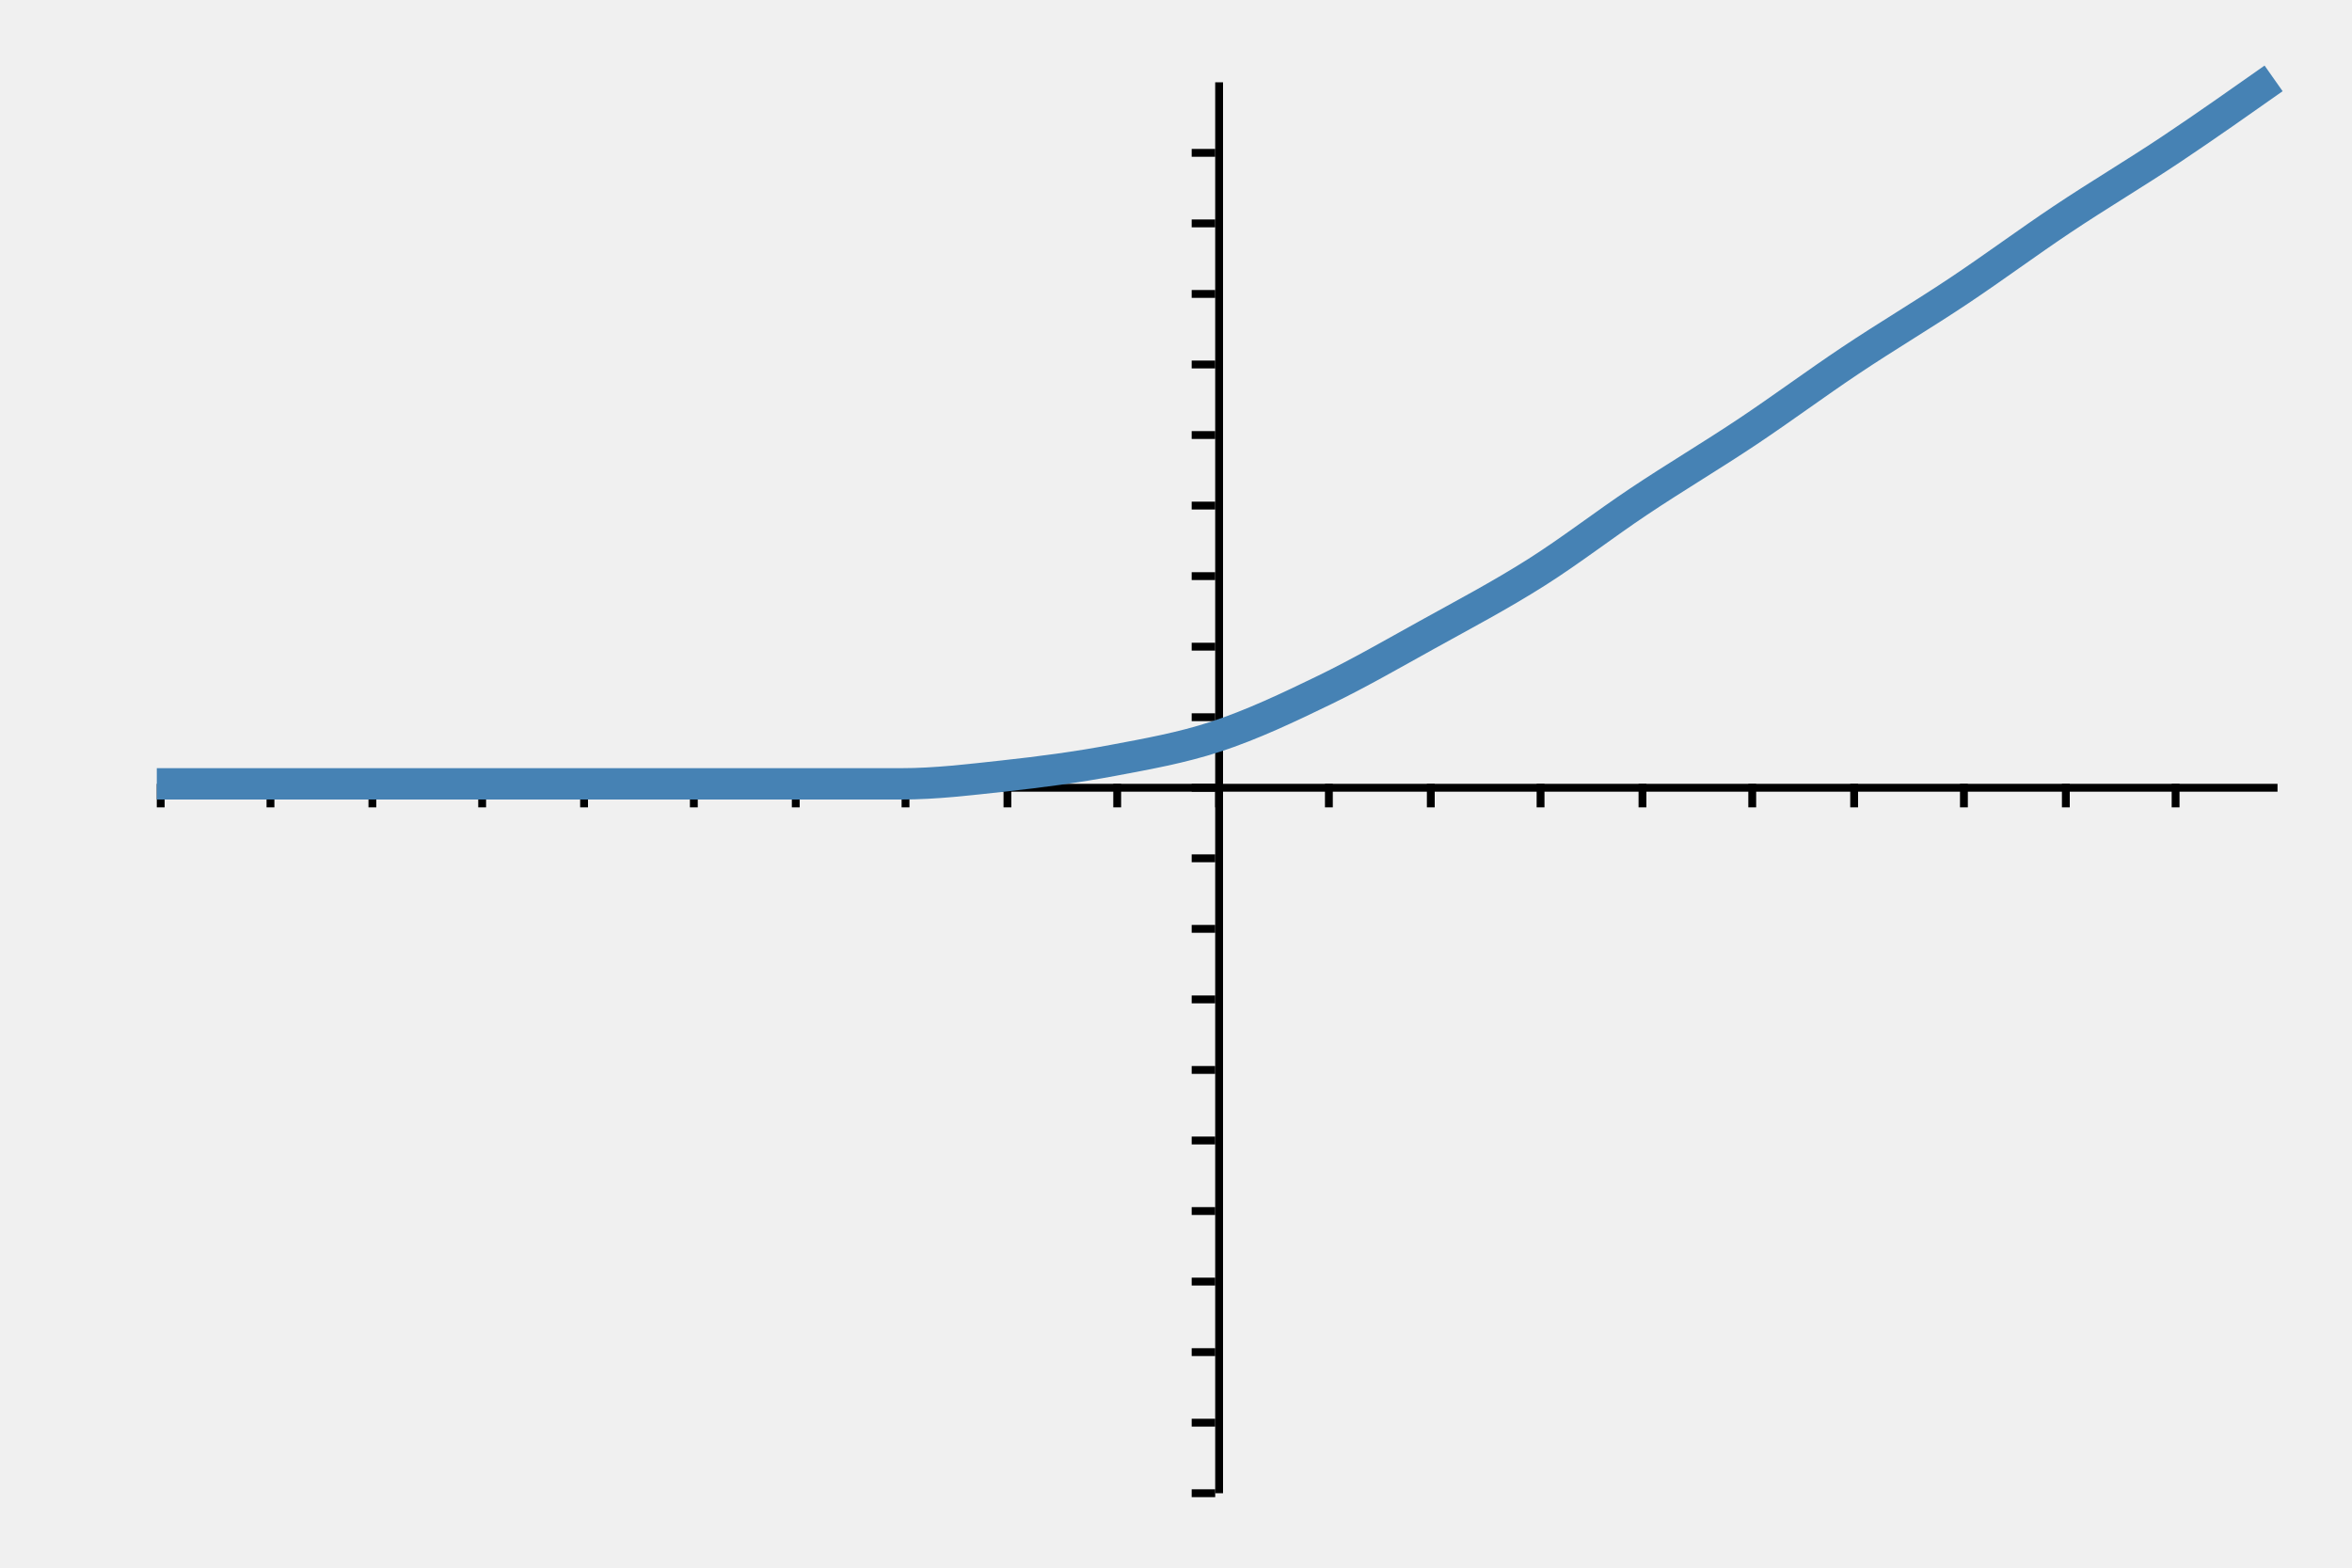
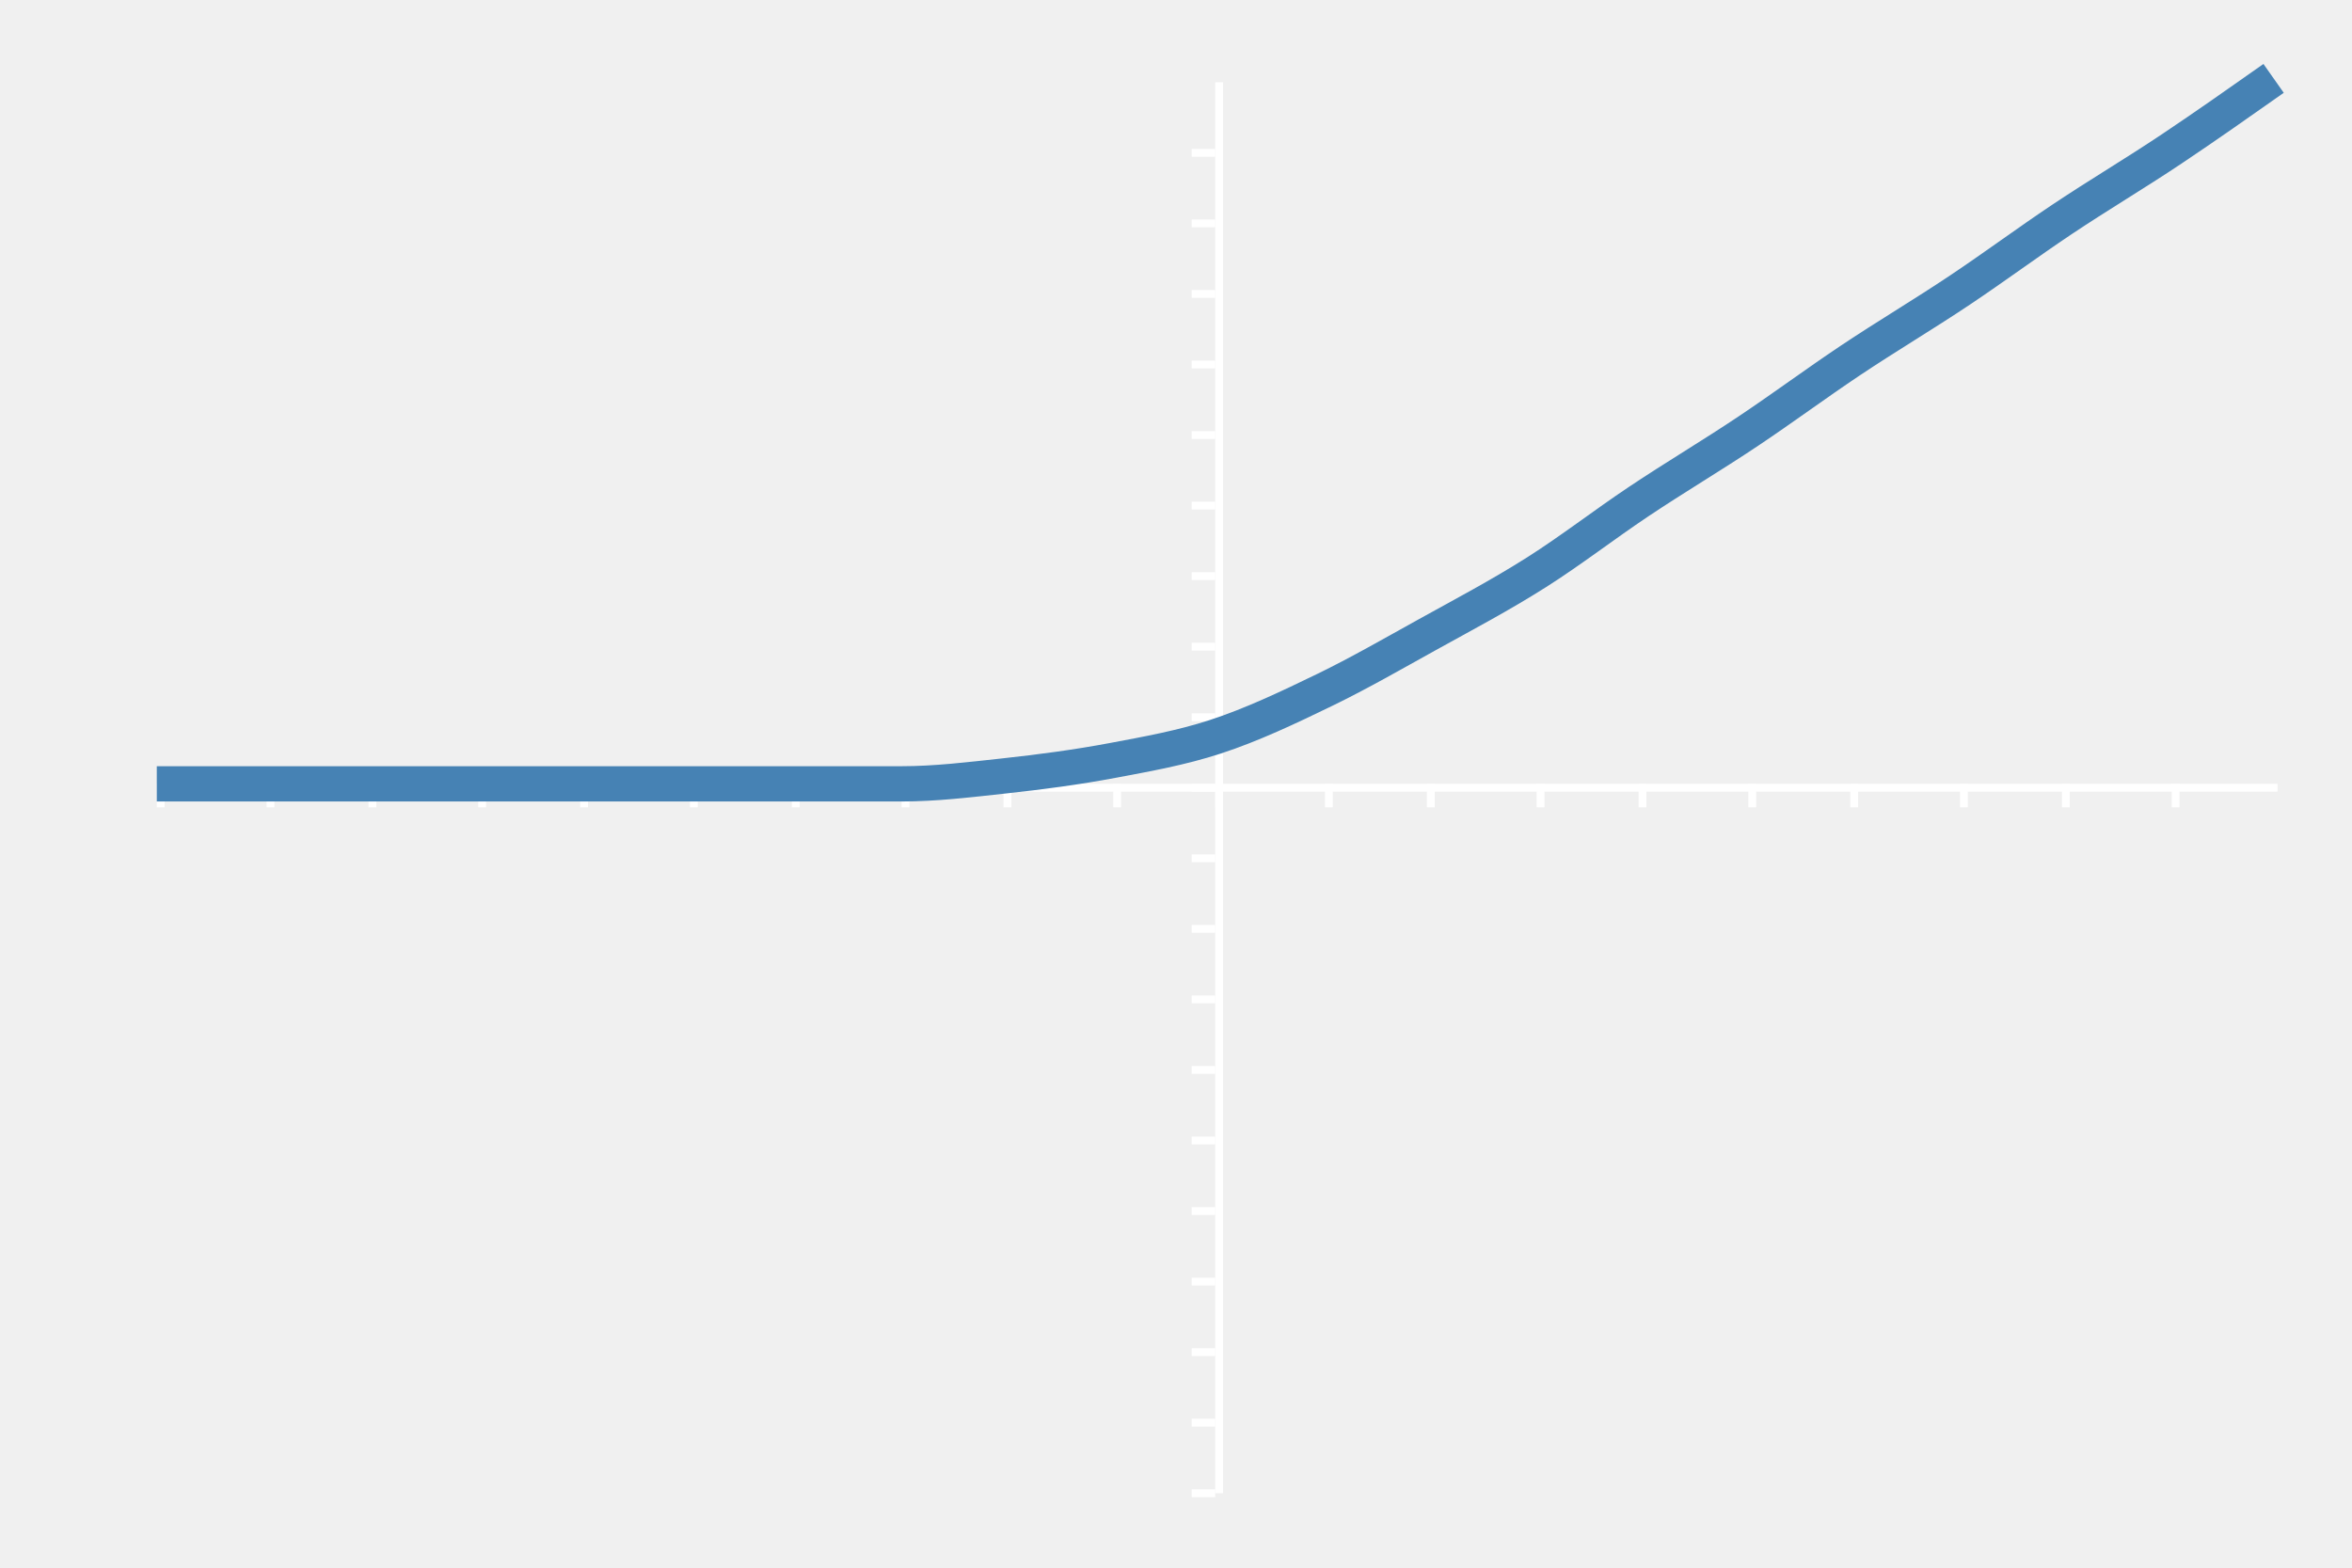
<svg xmlns="http://www.w3.org/2000/svg" width="300" height="200">
  <g class="x-axis" transform="translate(0,100)" fill="none" font-size="10" font-family="sans-serif" text-anchor="middle">
-     <path class="domain" stroke="currentColor" d="M20.5,0.5H290.5" />
+     <path class="domain" stroke="white" d="M20.5,0.5H290.5" />
    <g class="tick" opacity="1" transform="translate(20.5,0)">
-       <line stroke="currentColor" y2="3" />
-       <text fill="currentColor" y="6" dy="0.71em" />
+       <line stroke="white" y2="3" />
+       <text fill="white" y="6" dy="0.71em" />
    </g>
    <g class="tick" opacity="1" transform="translate(34.5,0)">
-       <line stroke="currentColor" y2="3" />
-       <text fill="currentColor" y="6" dy="0.71em" />
+       <line stroke="white" y2="3" />
+       <text fill="white" y="6" dy="0.71em" />
    </g>
    <g class="tick" opacity="1" transform="translate(47.5,0)">
-       <line stroke="currentColor" y2="3" />
-       <text fill="currentColor" y="6" dy="0.71em" />
+       <line stroke="white" y2="3" />
+       <text fill="white" y="6" dy="0.71em" />
    </g>
    <g class="tick" opacity="1" transform="translate(61.5,0)">
-       <line stroke="currentColor" y2="3" />
-       <text fill="currentColor" y="6" dy="0.71em" />
+       <line stroke="white" y2="3" />
+       <text fill="white" y="6" dy="0.71em" />
    </g>
    <g class="tick" opacity="1" transform="translate(74.5,0)">
-       <line stroke="currentColor" y2="3" />
-       <text fill="currentColor" y="6" dy="0.71em" />
+       <line stroke="white" y2="3" />
+       <text fill="white" y="6" dy="0.71em" />
    </g>
    <g class="tick" opacity="1" transform="translate(88.5,0)">
-       <line stroke="currentColor" y2="3" />
-       <text fill="currentColor" y="6" dy="0.71em" />
+       <line stroke="white" y2="3" />
+       <text fill="white" y="6" dy="0.71em" />
    </g>
    <g class="tick" opacity="1" transform="translate(101.5,0)">
-       <line stroke="currentColor" y2="3" />
-       <text fill="currentColor" y="6" dy="0.71em" />
+       <line stroke="white" y2="3" />
+       <text fill="white" y="6" dy="0.71em" />
    </g>
    <g class="tick" opacity="1" transform="translate(115.5,0)">
-       <line stroke="currentColor" y2="3" />
-       <text fill="currentColor" y="6" dy="0.71em" />
+       <line stroke="white" y2="3" />
+       <text fill="white" y="6" dy="0.71em" />
    </g>
    <g class="tick" opacity="1" transform="translate(128.5,0)">
-       <line stroke="currentColor" y2="3" />
-       <text fill="currentColor" y="6" dy="0.71em" />
+       <line stroke="white" y2="3" />
+       <text fill="white" y="6" dy="0.71em" />
    </g>
    <g class="tick" opacity="1" transform="translate(142.5,0)">
-       <line stroke="currentColor" y2="3" />
-       <text fill="currentColor" y="6" dy="0.71em" />
+       <line stroke="white" y2="3" />
+       <text fill="white" y="6" dy="0.71em" />
    </g>
    <g class="tick" opacity="1" transform="translate(155.5,0)">
-       <line stroke="currentColor" y2="3" />
-       <text fill="currentColor" y="6" dy="0.71em" />
+       <line stroke="white" y2="3" />
+       <text fill="white" y="6" dy="0.71em" />
    </g>
    <g class="tick" opacity="1" transform="translate(169.5,0)">
-       <line stroke="currentColor" y2="3" />
-       <text fill="currentColor" y="6" dy="0.71em" />
+       <line stroke="white" y2="3" />
+       <text fill="white" y="6" dy="0.71em" />
    </g>
    <g class="tick" opacity="1" transform="translate(182.5,0)">
-       <line stroke="currentColor" y2="3" />
-       <text fill="currentColor" y="6" dy="0.71em" />
+       <line stroke="white" y2="3" />
+       <text fill="white" y="6" dy="0.71em" />
    </g>
    <g class="tick" opacity="1" transform="translate(196.5,0)">
-       <line stroke="currentColor" y2="3" />
-       <text fill="currentColor" y="6" dy="0.71em" />
+       <line stroke="white" y2="3" />
+       <text fill="white" y="6" dy="0.71em" />
    </g>
    <g class="tick" opacity="1" transform="translate(209.5,0)">
-       <line stroke="currentColor" y2="3" />
-       <text fill="currentColor" y="6" dy="0.71em" />
+       <line stroke="white" y2="3" />
+       <text fill="white" y="6" dy="0.71em" />
    </g>
    <g class="tick" opacity="1" transform="translate(223.5,0)">
-       <line stroke="currentColor" y2="3" />
-       <text fill="currentColor" y="6" dy="0.71em" />
+       <line stroke="white" y2="3" />
+       <text fill="white" y="6" dy="0.71em" />
    </g>
    <g class="tick" opacity="1" transform="translate(236.5,0)">
-       <line stroke="currentColor" y2="3" />
-       <text fill="currentColor" y="6" dy="0.71em" />
+       <line stroke="white" y2="3" />
+       <text fill="white" y="6" dy="0.71em" />
    </g>
    <g class="tick" opacity="1" transform="translate(250.5,0)">
-       <line stroke="currentColor" y2="3" />
-       <text fill="currentColor" y="6" dy="0.71em" />
+       <line stroke="white" y2="3" />
+       <text fill="white" y="6" dy="0.71em" />
    </g>
    <g class="tick" opacity="1" transform="translate(263.5,0)">
-       <line stroke="currentColor" y2="3" />
-       <text fill="currentColor" y="6" dy="0.71em" />
+       <line stroke="white" y2="3" />
+       <text fill="white" y="6" dy="0.71em" />
    </g>
    <g class="tick" opacity="1" transform="translate(277.5,0)">
-       <line stroke="currentColor" y2="3" />
-       <text fill="currentColor" y="6" dy="0.71em" />
+       <line stroke="white" y2="3" />
+       <text fill="white" y="6" dy="0.71em" />
    </g>
  </g>
  <g class="y-axis" transform="translate(155, 0)" fill="none" font-size="10" font-family="sans-serif" text-anchor="end">
-     <path class="domain" stroke="currentColor" d="M0.5,190.5V10.5" />
+     <path class="domain" stroke="white" d="M0.5,190.5V10.5" />
    <g class="tick" opacity="1" transform="translate(0,190.5)">
-       <line stroke="currentColor" x2="-3" />
-       <text fill="currentColor" x="-6" dy="0.32em" />
+       <line stroke="white" x2="-3" />
+       <text fill="white" x="-6" dy="0.32em" />
    </g>
    <g class="tick" opacity="1" transform="translate(0,181.5)">
-       <line stroke="currentColor" x2="-3" />
-       <text fill="currentColor" x="-6" dy="0.32em" />
+       <line stroke="white" x2="-3" />
+       <text fill="white" x="-6" dy="0.32em" />
    </g>
    <g class="tick" opacity="1" transform="translate(0,172.5)">
-       <line stroke="currentColor" x2="-3" />
-       <text fill="currentColor" x="-6" dy="0.32em" />
+       <line stroke="white" x2="-3" />
+       <text fill="white" x="-6" dy="0.32em" />
    </g>
    <g class="tick" opacity="1" transform="translate(0,163.5)">
-       <line stroke="currentColor" x2="-3" />
-       <text fill="currentColor" x="-6" dy="0.32em" />
+       <line stroke="white" x2="-3" />
+       <text fill="white" x="-6" dy="0.32em" />
    </g>
    <g class="tick" opacity="1" transform="translate(0,154.5)">
-       <line stroke="currentColor" x2="-3" />
-       <text fill="currentColor" x="-6" dy="0.32em" />
+       <line stroke="white" x2="-3" />
+       <text fill="white" x="-6" dy="0.32em" />
    </g>
    <g class="tick" opacity="1" transform="translate(0,145.5)">
-       <line stroke="currentColor" x2="-3" />
-       <text fill="currentColor" x="-6" dy="0.32em" />
+       <line stroke="white" x2="-3" />
+       <text fill="white" x="-6" dy="0.32em" />
    </g>
    <g class="tick" opacity="1" transform="translate(0,136.5)">
-       <line stroke="currentColor" x2="-3" />
-       <text fill="currentColor" x="-6" dy="0.32em" />
+       <line stroke="white" x2="-3" />
+       <text fill="white" x="-6" dy="0.32em" />
    </g>
    <g class="tick" opacity="1" transform="translate(0,127.5)">
-       <line stroke="currentColor" x2="-3" />
-       <text fill="currentColor" x="-6" dy="0.32em" />
+       <line stroke="white" x2="-3" />
+       <text fill="white" x="-6" dy="0.32em" />
    </g>
    <g class="tick" opacity="1" transform="translate(0,118.5)">
-       <line stroke="currentColor" x2="-3" />
-       <text fill="currentColor" x="-6" dy="0.32em" />
+       <line stroke="white" x2="-3" />
+       <text fill="white" x="-6" dy="0.32em" />
    </g>
    <g class="tick" opacity="1" transform="translate(0,109.5)">
-       <line stroke="currentColor" x2="-3" />
-       <text fill="currentColor" x="-6" dy="0.32em" />
+       <line stroke="white" x2="-3" />
+       <text fill="white" x="-6" dy="0.32em" />
    </g>
    <g class="tick" opacity="1" transform="translate(0,100.5)">
-       <line stroke="currentColor" x2="-3" />
-       <text fill="currentColor" x="-6" dy="0.32em" />
+       <line stroke="white" x2="-3" />
+       <text fill="white" x="-6" dy="0.32em" />
    </g>
    <g class="tick" opacity="1" transform="translate(0,91.5)">
-       <line stroke="currentColor" x2="-3" />
-       <text fill="currentColor" x="-6" dy="0.32em" />
+       <line stroke="white" x2="-3" />
+       <text fill="white" x="-6" dy="0.32em" />
    </g>
    <g class="tick" opacity="1" transform="translate(0,82.5)">
-       <line stroke="currentColor" x2="-3" />
-       <text fill="currentColor" x="-6" dy="0.32em" />
+       <line stroke="white" x2="-3" />
+       <text fill="white" x="-6" dy="0.32em" />
    </g>
    <g class="tick" opacity="1" transform="translate(0,73.5)">
-       <line stroke="currentColor" x2="-3" />
-       <text fill="currentColor" x="-6" dy="0.32em" />
+       <line stroke="white" x2="-3" />
+       <text fill="white" x="-6" dy="0.32em" />
    </g>
    <g class="tick" opacity="1" transform="translate(0,64.5)">
-       <line stroke="currentColor" x2="-3" />
-       <text fill="currentColor" x="-6" dy="0.32em" />
+       <line stroke="white" x2="-3" />
+       <text fill="white" x="-6" dy="0.32em" />
    </g>
    <g class="tick" opacity="1" transform="translate(0,55.5)">
-       <line stroke="currentColor" x2="-3" />
-       <text fill="currentColor" x="-6" dy="0.32em" />
+       <line stroke="white" x2="-3" />
+       <text fill="white" x="-6" dy="0.32em" />
    </g>
    <g class="tick" opacity="1" transform="translate(0,46.5)">
-       <line stroke="currentColor" x2="-3" />
-       <text fill="currentColor" x="-6" dy="0.32em" />
+       <line stroke="white" x2="-3" />
+       <text fill="white" x="-6" dy="0.32em" />
    </g>
    <g class="tick" opacity="1" transform="translate(0,37.5)">
-       <line stroke="currentColor" x2="-3" />
-       <text fill="currentColor" x="-6" dy="0.32em" />
+       <line stroke="white" x2="-3" />
+       <text fill="white" x="-6" dy="0.32em" />
    </g>
    <g class="tick" opacity="1" transform="translate(0,28.5)">
-       <line stroke="currentColor" x2="-3" />
-       <text fill="currentColor" x="-6" dy="0.32em" />
+       <line stroke="white" x2="-3" />
+       <text fill="white" x="-6" dy="0.32em" />
    </g>
    <g class="tick" opacity="1" transform="translate(0,19.5)">
-       <line stroke="currentColor" x2="-3" />
-       <text fill="currentColor" x="-6" dy="0.32em" />
+       <line stroke="white" x2="-3" />
+       <text fill="white" x="-6" dy="0.32em" />
    </g>
  </g>
-   <path d="M20,100C24.667,100,29.333,100,34,100C38.333,100,42.667,100,47,100C51.667,100,56.333,100,61,100C65.333,100,69.667,100,74,100C78.667,100,83.333,100,88,100C92.333,100,96.667,100,101,100C105.667,100,110.333,100,115,100C119.333,100,123.667,99.471,128,99C132.667,98.493,137.333,97.879,142,97C146.333,96.183,150.667,95.413,155,94C159.667,92.479,164.333,90.266,169,88C173.333,85.896,177.667,83.402,182,81C186.667,78.413,191.333,75.959,196,73C200.333,70.252,204.667,66.897,209,64C213.667,60.88,218.333,58.12,223,55C227.333,52.103,231.667,48.897,236,46C240.667,42.88,245.333,40.12,250,37C254.333,34.103,258.667,30.897,263,28C267.667,24.88,272.333,22.12,277,19C281.333,16.103,285.667,13.052,290,10" fill="none" stroke="steelblue" stroke-width="4" />
+   <path d="M20,100C24.667,100,29.333,100,34,100C38.333,100,42.667,100,47,100C51.667,100,56.333,100,61,100C65.333,100,69.667,100,74,100C78.667,100,83.333,100,88,100C92.333,100,96.667,100,101,100C105.667,100,110.333,100,115,100C119.333,100,123.667,99.471,128,99C132.667,98.493,137.333,97.879,142,97C146.333,96.183,150.667,95.413,155,94C159.667,92.479,164.333,90.266,169,88C173.333,85.896,177.667,83.402,182,81C186.667,78.413,191.333,75.959,196,73C200.333,70.252,204.667,66.897,209,64C213.667,60.88,218.333,58.12,223,55C227.333,52.103,231.667,48.897,236,46C240.667,42.88,245.333,40.12,250,37C254.333,34.103,258.667,30.897,263,28C267.667,24.88,272.333,22.12,277,19C281.333,16.103,285.667,13.052,290,10" fill="none" stroke="steelblue" stroke-width="4.5" />
</svg>
